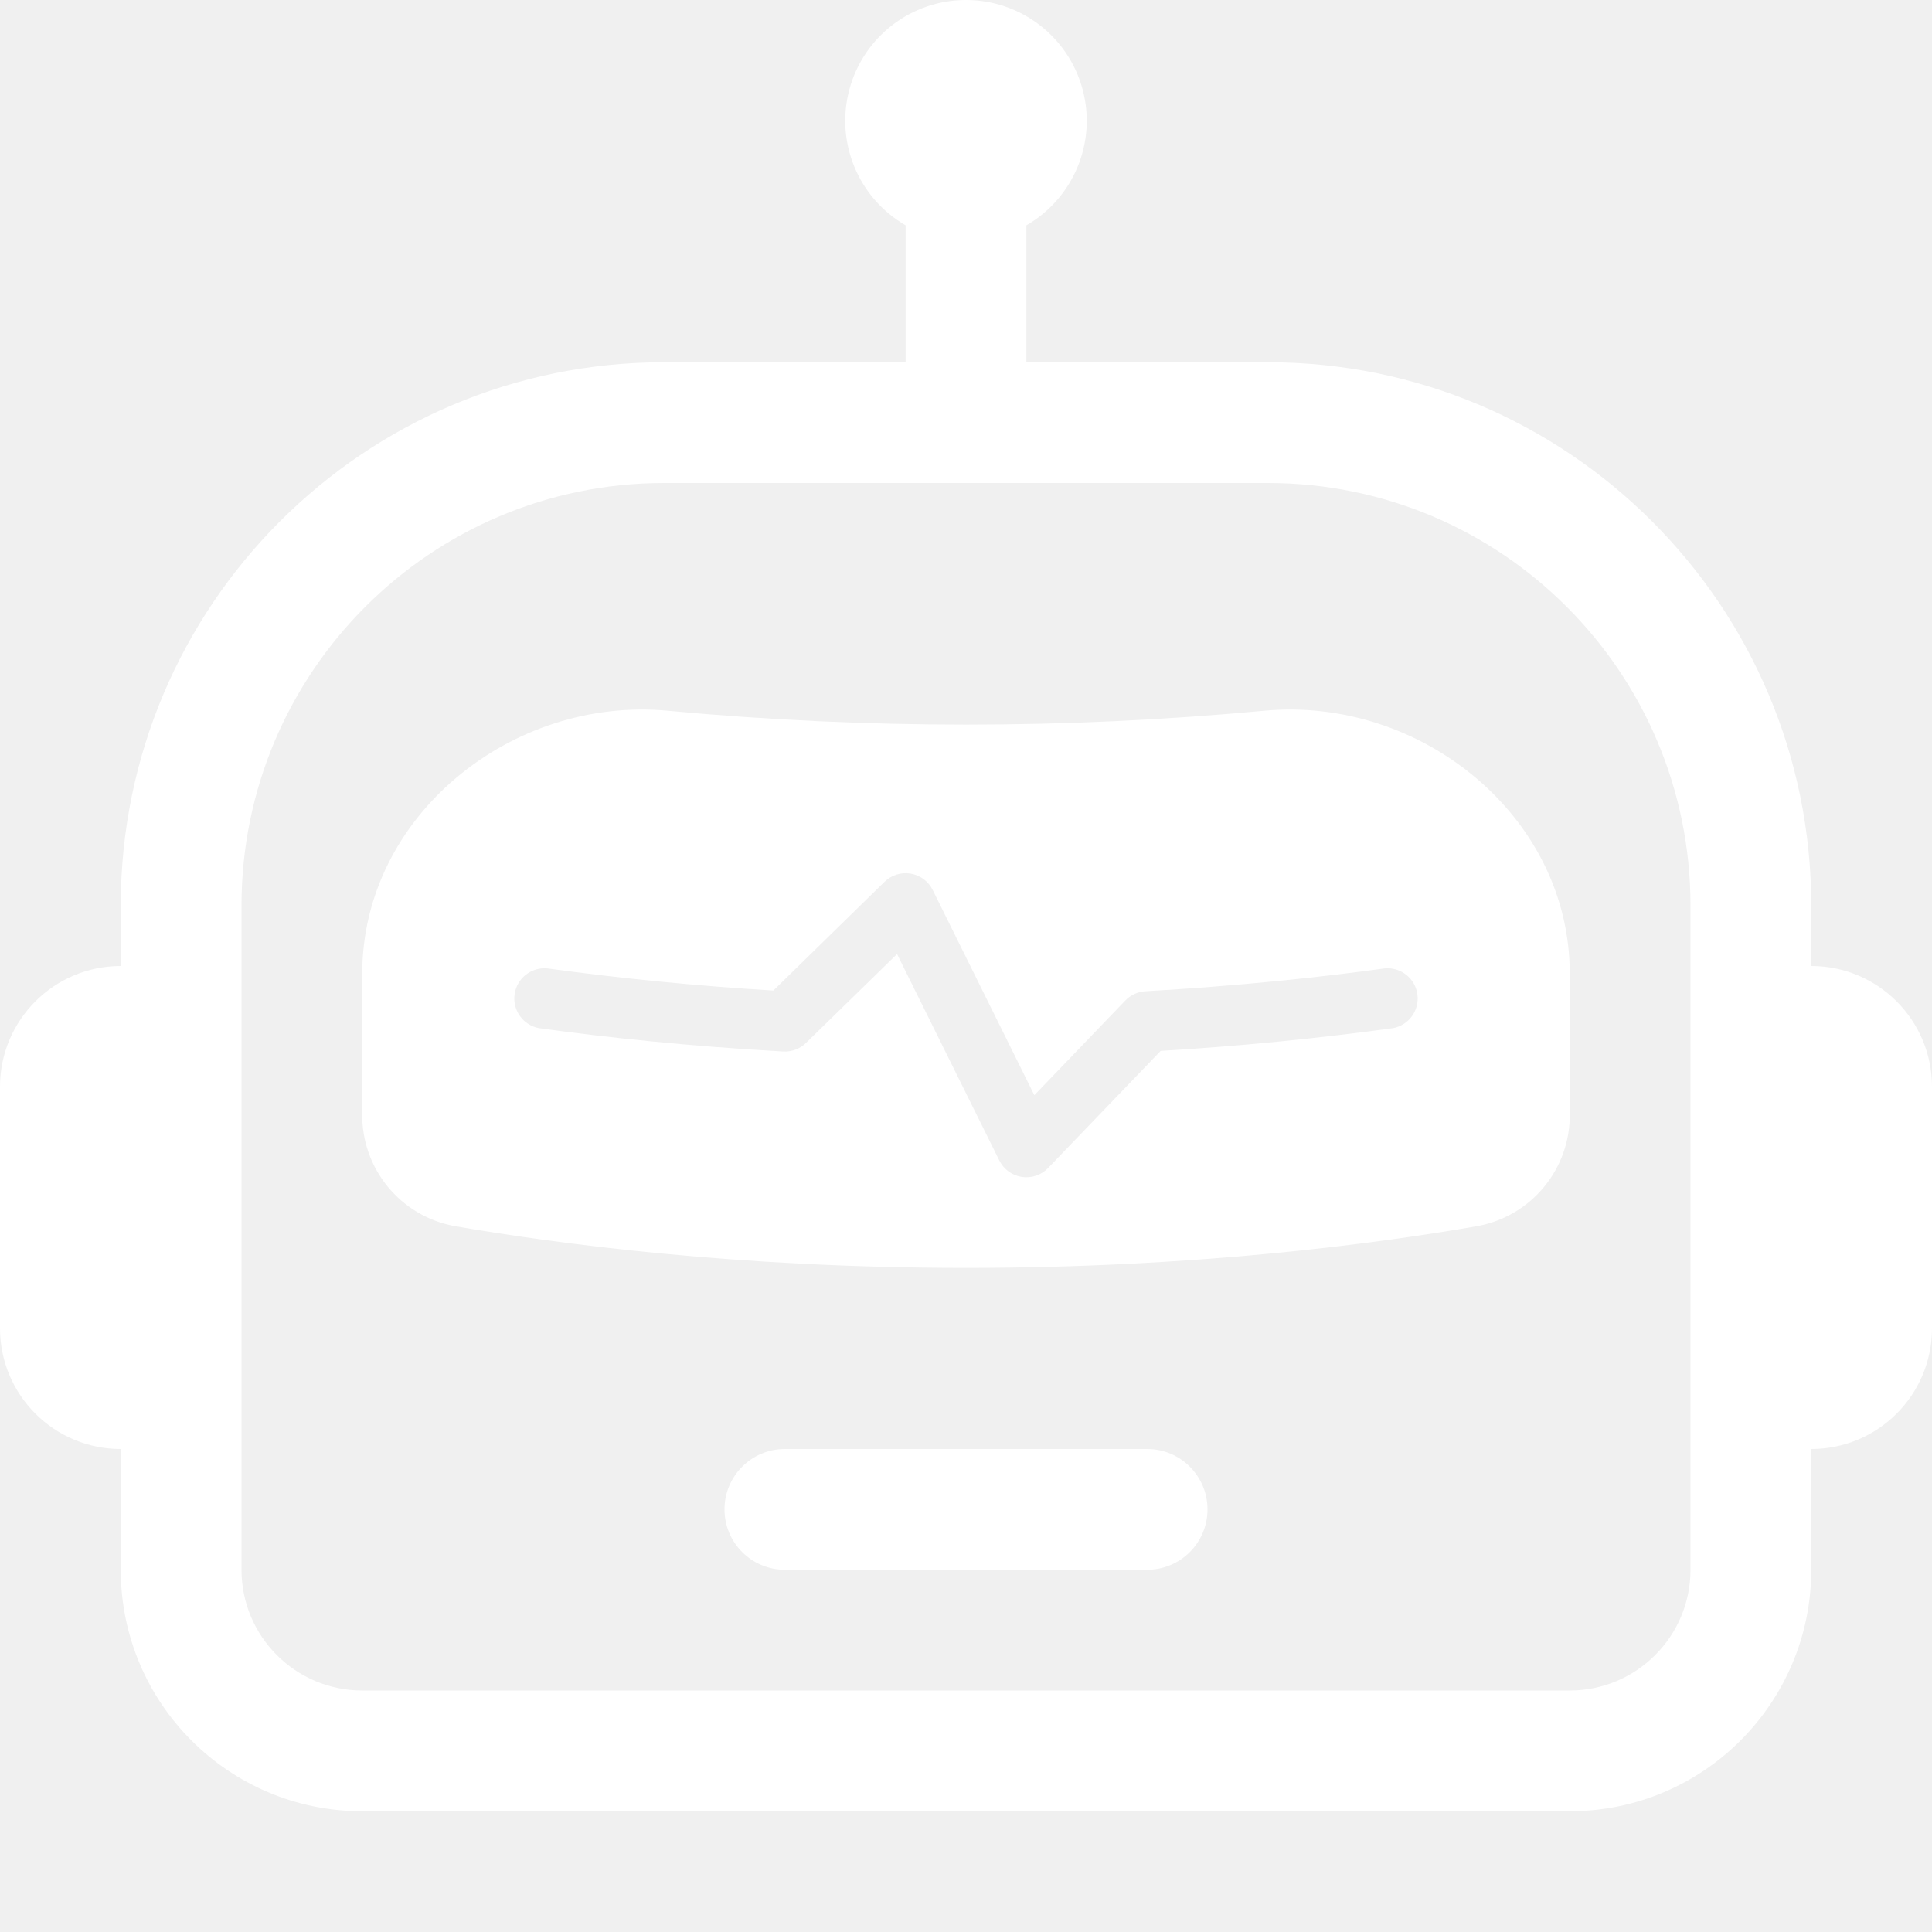
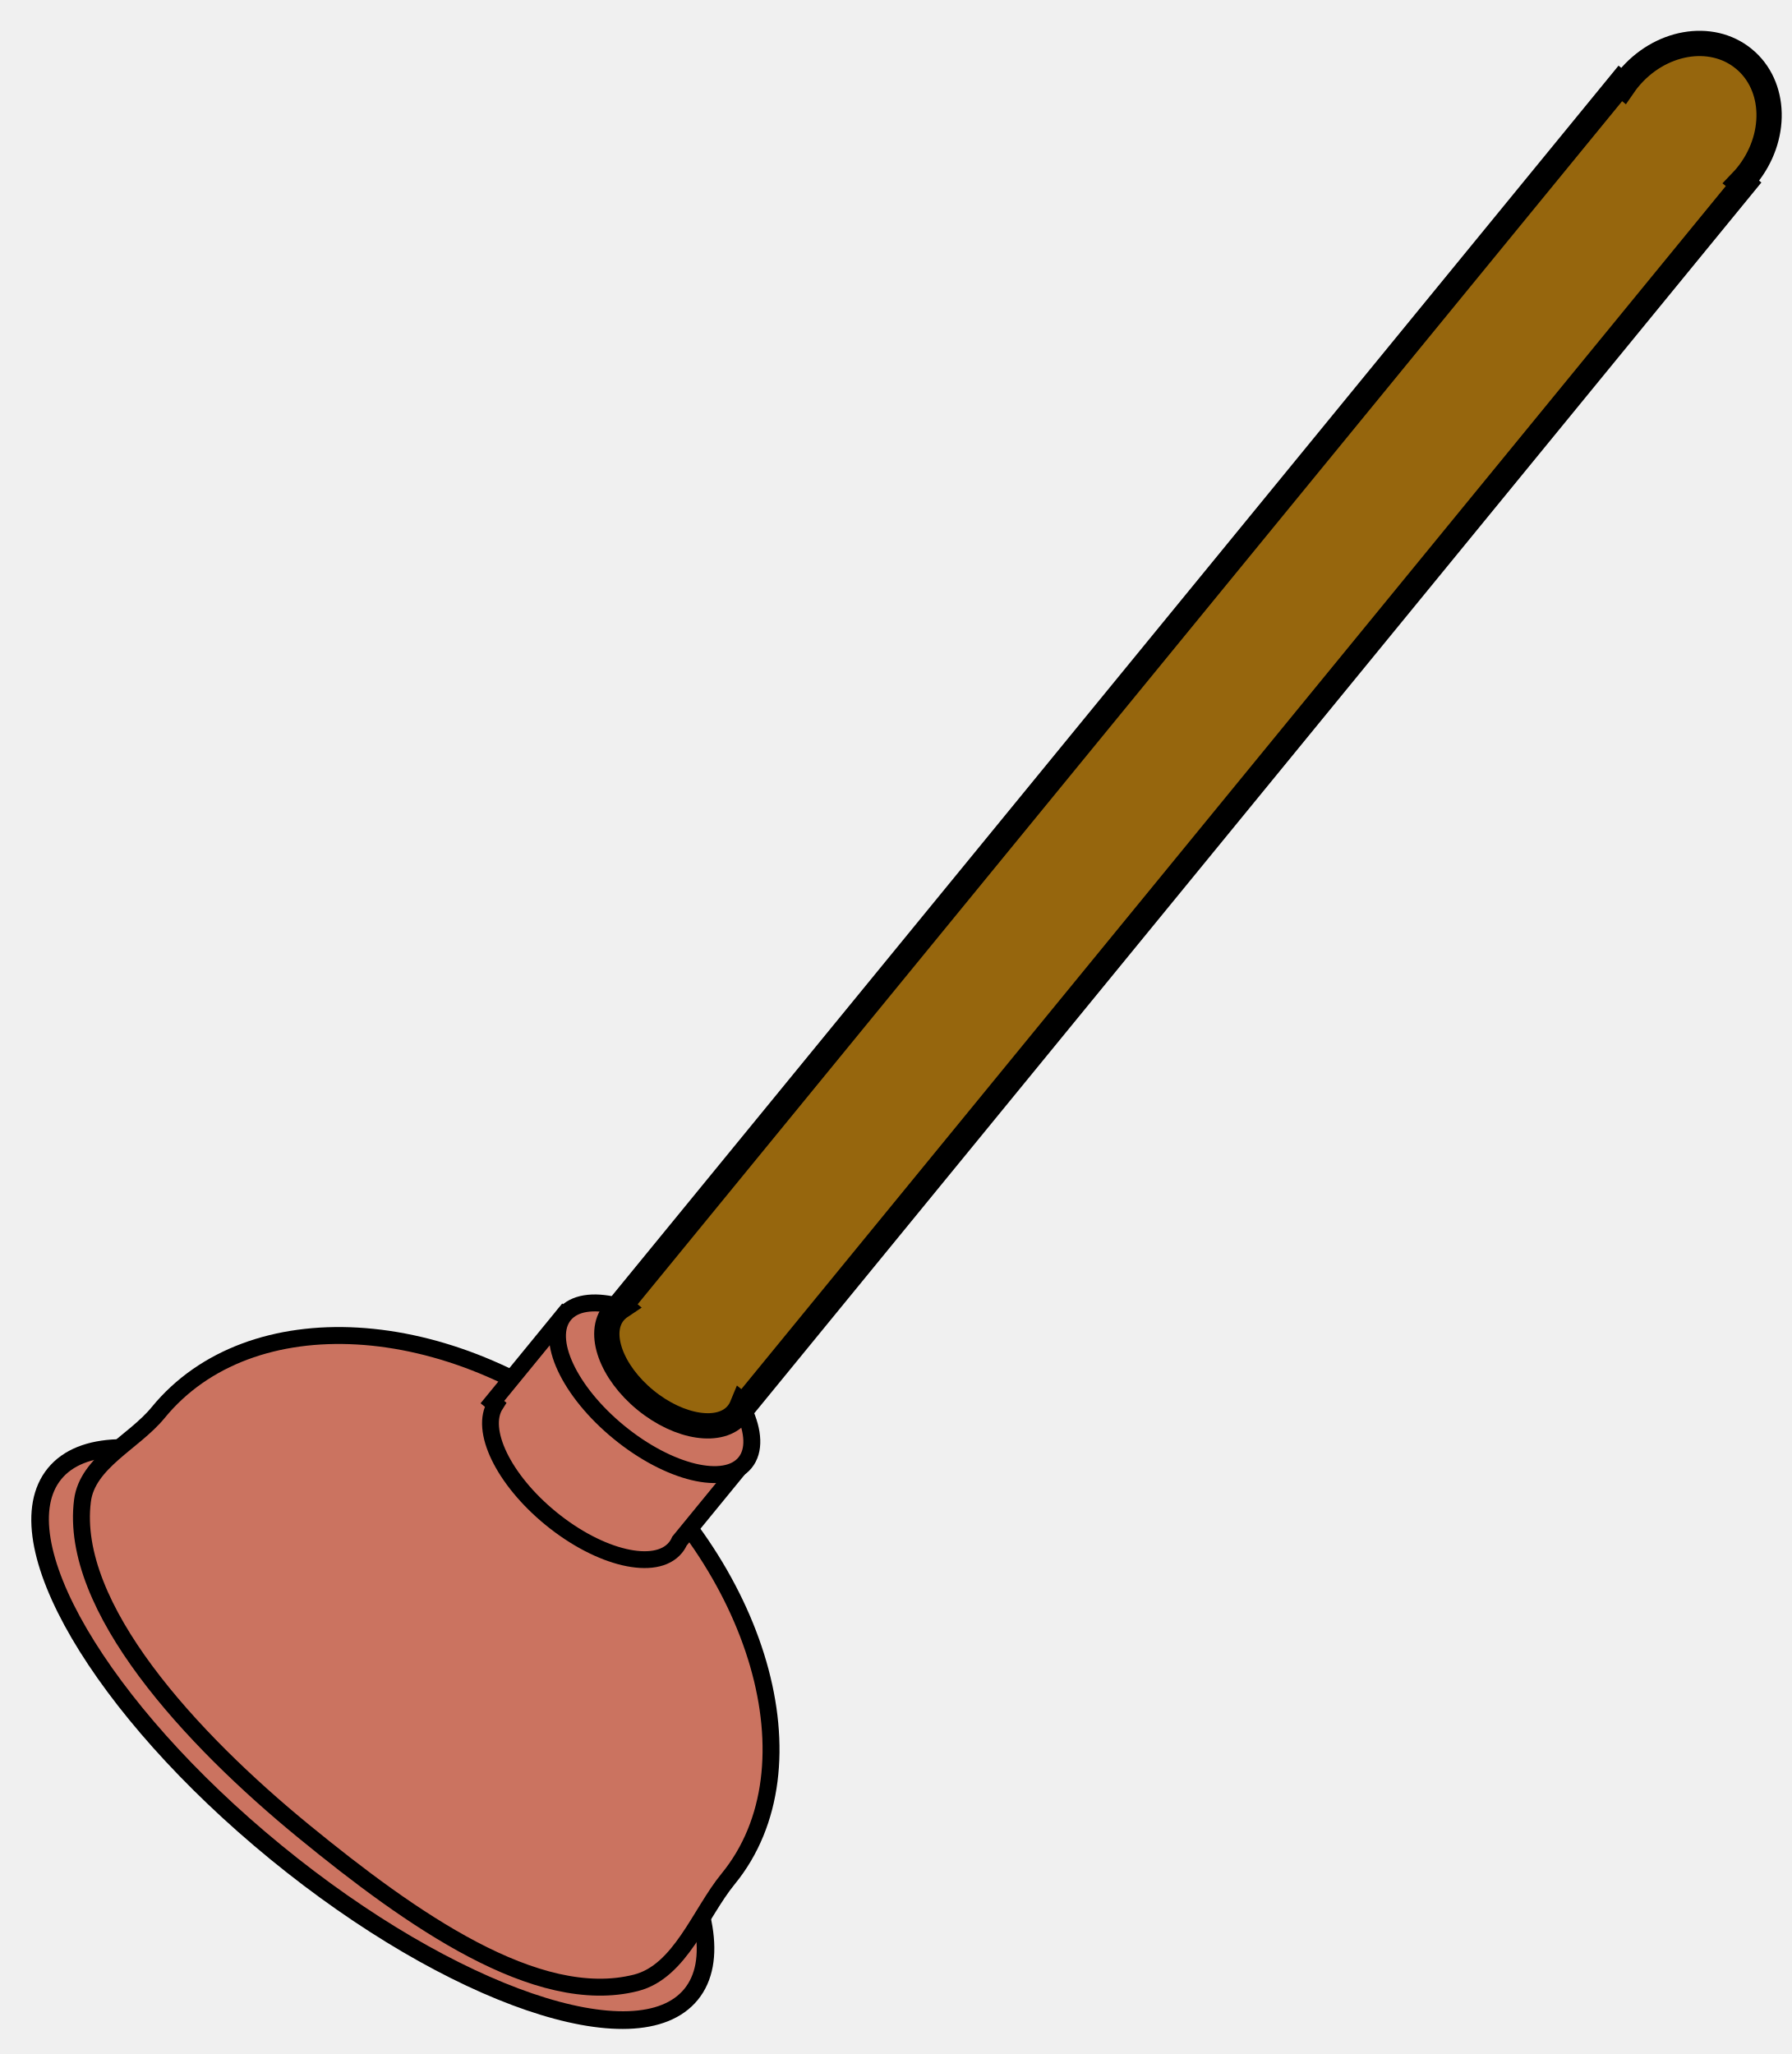
- <svg xmlns="http://www.w3.org/2000/svg" width="16" height="16" fill="#fff" class="bi bi-robot" viewBox="0 0 16 16">
-   <path d="M6 12.5a.5.5 0 0 1 .5-.5h3a.5.5 0 0 1 0 1h-3a.5.5 0 0 1-.5-.5ZM3 8.062C3 6.76 4.235 5.765 5.53 5.886a26.58 26.58 0 0 0 4.94 0C11.765 5.765 13 6.76 13 8.062v1.157a.933.933 0 0 1-.765.935c-.845.147-2.34.346-4.235.346-1.895 0-3.39-.2-4.235-.346A.933.933 0 0 1 3 9.219V8.062Zm4.542-.827a.25.25 0 0 0-.217.068l-.92.9a24.767 24.767 0 0 1-1.871-.183.25.25 0 0 0-.068.495c.55.076 1.232.149 2.02.193a.25.25 0 0 0 .189-.071l.754-.736.847 1.71a.25.25 0 0 0 .404.062l.932-.97a25.286 25.286 0 0 0 1.922-.188.25.25 0 0 0-.068-.495c-.538.074-1.207.145-1.98.189a.25.25 0 0 0-.166.076l-.754.785-.842-1.7a.25.25 0 0 0-.182-.135Z" />
-   <path d="M8.5 1.866a1 1 0 1 0-1 0V3h-2A4.5 4.5 0 0 0 1 7.5V8a1 1 0 0 0-1 1v2a1 1 0 0 0 1 1v1a2 2 0 0 0 2 2h10a2 2 0 0 0 2-2v-1a1 1 0 0 0 1-1V9a1 1 0 0 0-1-1v-.5A4.5 4.5 0 0 0 10.5 3h-2V1.866ZM14 7.5V13a1 1 0 0 1-1 1H3a1 1 0 0 1-1-1V7.5A3.5 3.5 0 0 1 5.5 4h5A3.5 3.5 0 0 1 14 7.5Z" />
+ <svg xmlns="http://www.w3.org/2000/svg" id="svg3048" viewBox="0 0 820 940" version="1.1">
+   <g id="layer1" transform="translate(86.218 -209.59)">
+     <g id="g4666" transform="matrix(1.4992 1.2267 -1.2267 1.4992 2361.9 1254.2)">
+       <path id="path4297" style="stroke:#000000;stroke-width:4;fill:#cb7360" d="m-898.91 642.04c0 18.91-42.338 34.239-94.565 34.239s-94.565-15.329-94.565-34.239 42.338-34.239 94.565-34.239 94.565 15.329 94.565 34.239z" transform="matrix(1.0272 0 0 1.055 28.493 -33.105)" />
+       <path id="path4299" style="stroke:#000000;stroke-width:4;fill:#cb7360" transform="translate(-1.087 -29.348)" d="m-904.28 646.93c0 10.573 5.126 24.08-1.304 32.788-14.381 19.476-50.76 21.994-83.324 21.994-34.556 0-76.585-5.893-90-27.341-4.88-7.801 0.652-18.316 0.652-27.442 0-34.218 38.202-61.957 85.326-61.957s88.65 27.739 88.65 61.957z" />
+       <path id="path4302" style="stroke:#000000;stroke-width:3.971;fill:#cb7360" d="m-1019.8 539.38v26.281h0.924c0.821 6.982 12.646 12.531 27.128 12.531 15.014 0 27.19-5.969 27.19-13.312 0-0.612-0.083-1.191-0.246-1.781v-23.719h-54.995z" />
+       <path id="path4302-9" style="stroke:#000000;stroke-width:4;fill:#cb7360" d="m-965.94 543.13c0 7.343-12.352 13.296-27.589 13.296s-27.589-5.953-27.589-13.296c0-7.343 12.352-13.296 27.589-13.296s27.589 5.953 27.589 13.296z" transform="translate(1.3974 -4.1765)" />
+       <path id="path4329-8" style="stroke:#000000;stroke-width:5.972;fill:#96660d" d="m-991.99 132.84c-9.979 0-18.063 9.418-18.063 21.031 0 0.662 0.042 1.291 0.094 1.938h-0.906v373.22h0.188c-0.203 0.665-0.312 1.393-0.312 2.094 0 6.254 8.449 11.281 18.875 11.281s18.875-5.027 18.875-11.281c0-0.7-0.11-1.429-0.312-2.094h0.312v-373.22h-0.781c0.051-0.646 0.094-1.276 0.094-1.938 0-11.614-8.084-21.031-18.062-21.031z" />
+     </g>
+   </g>
</svg>
